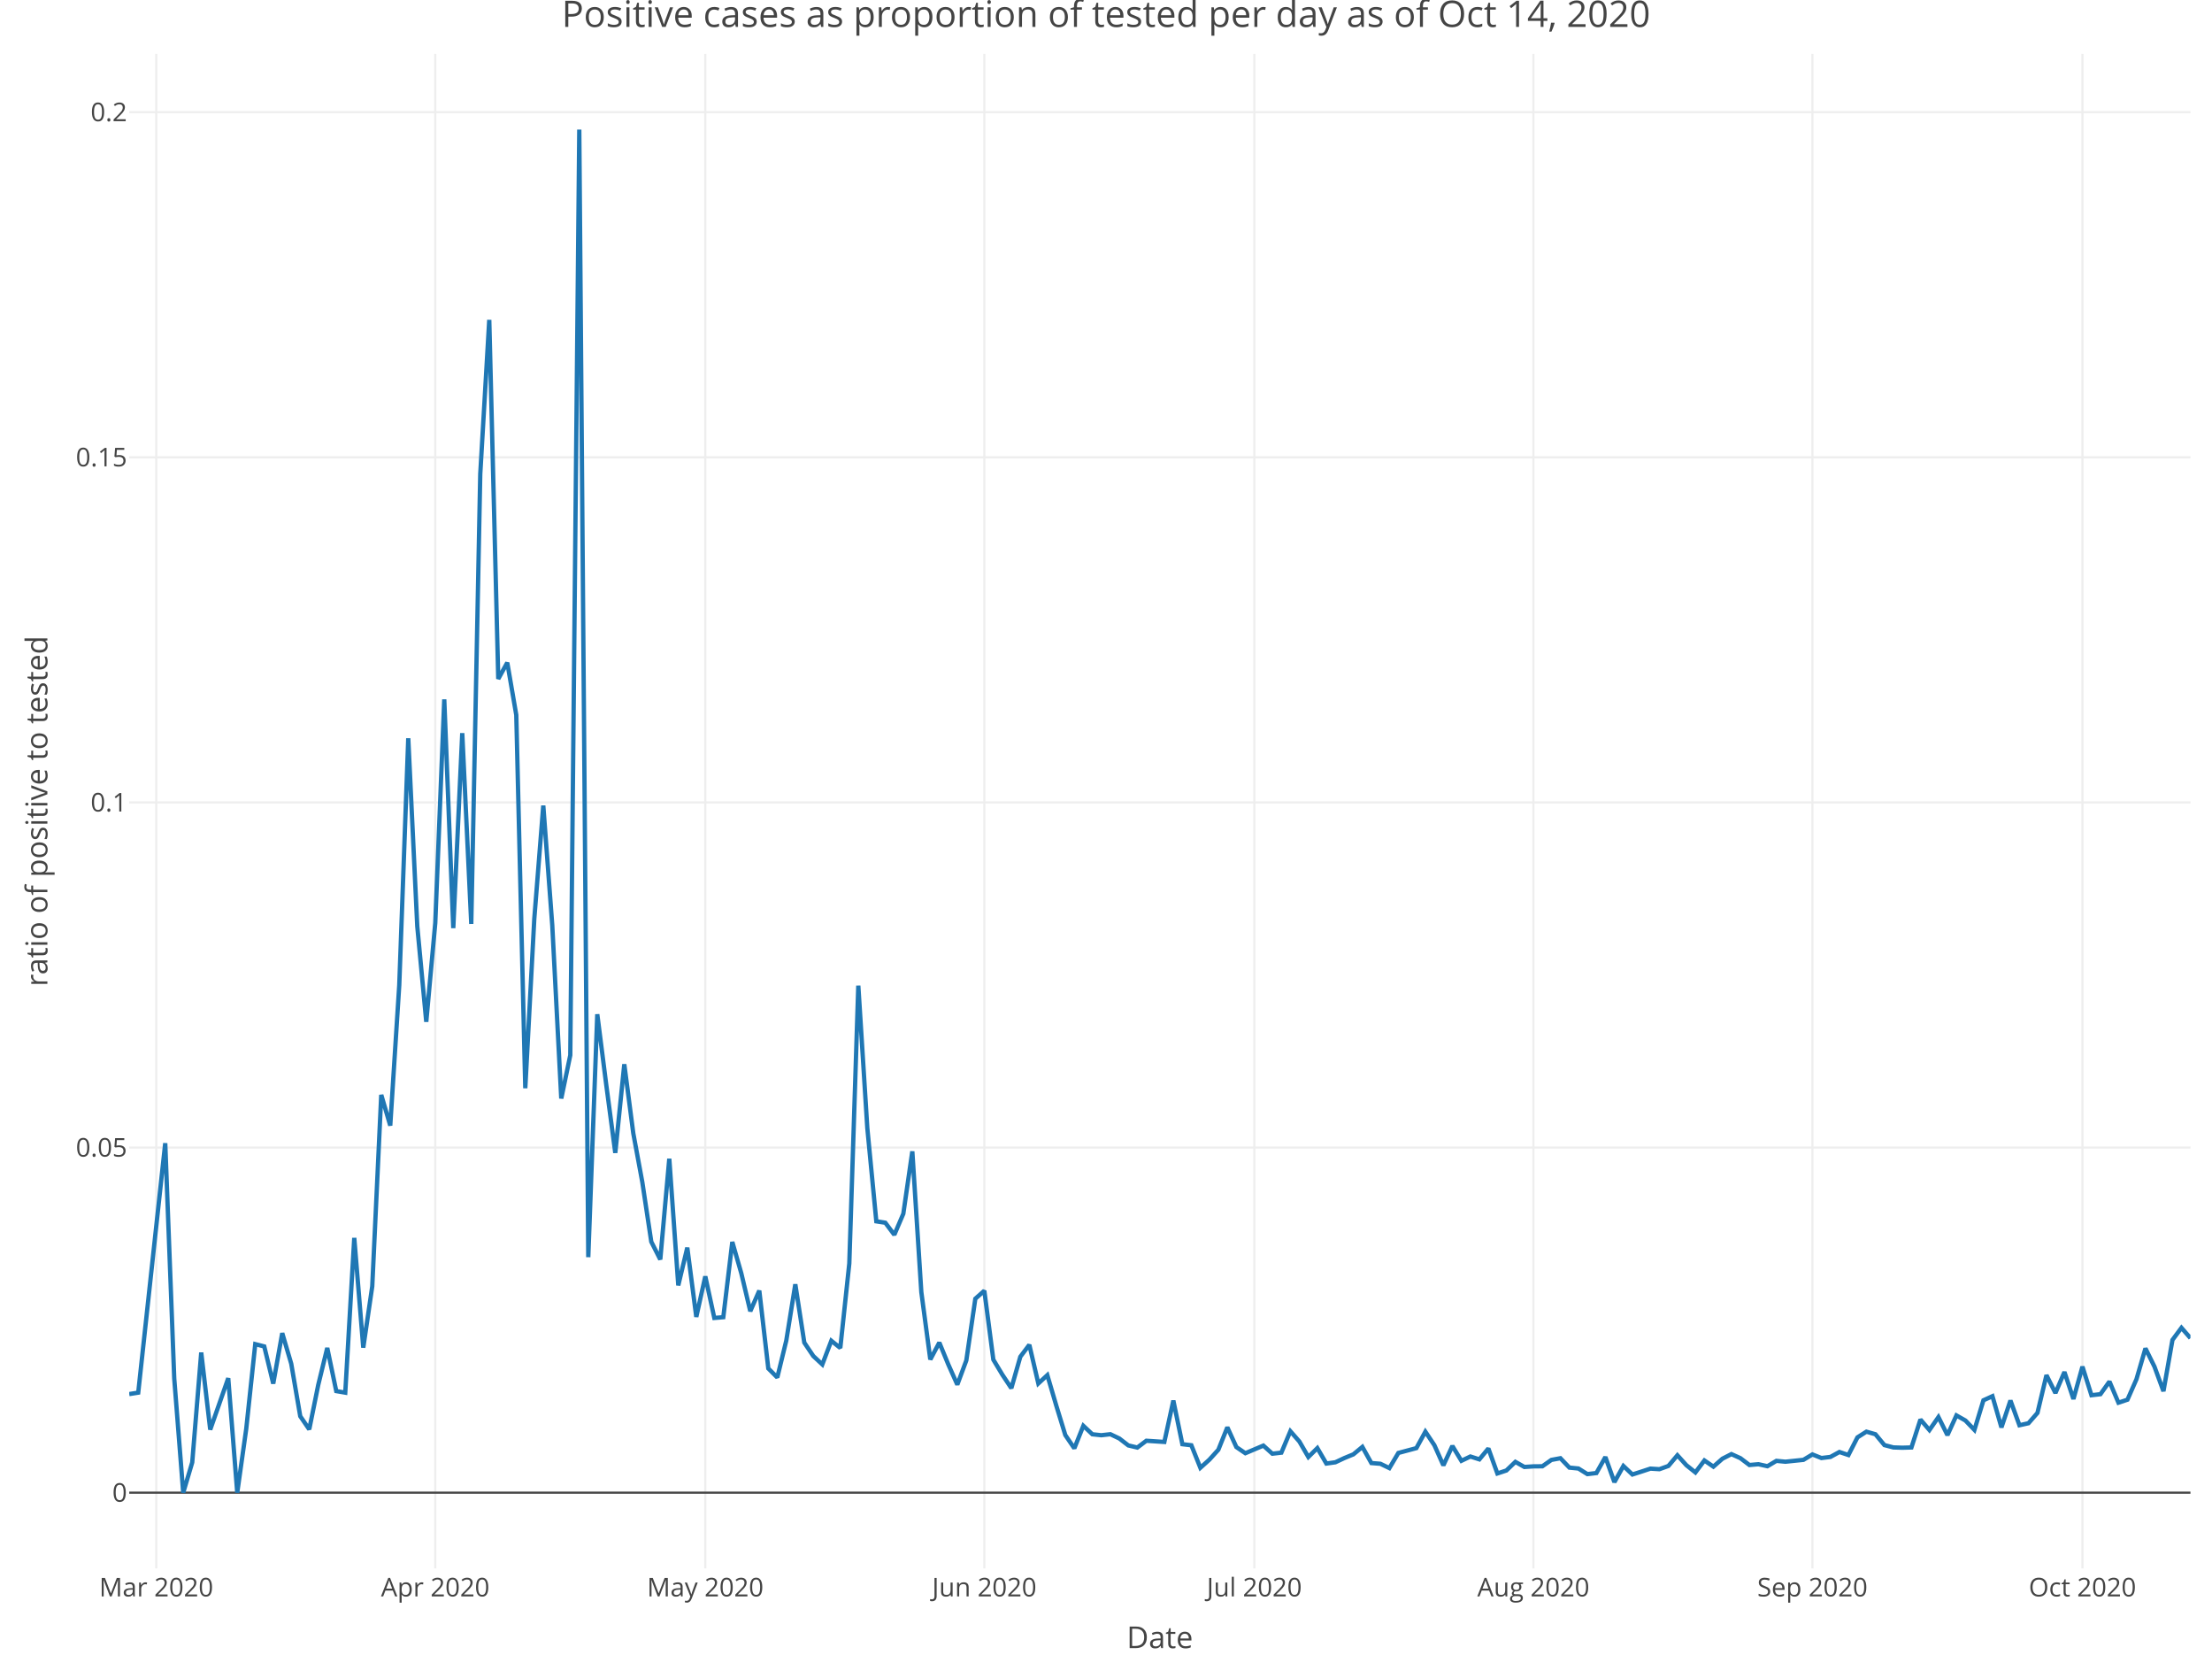
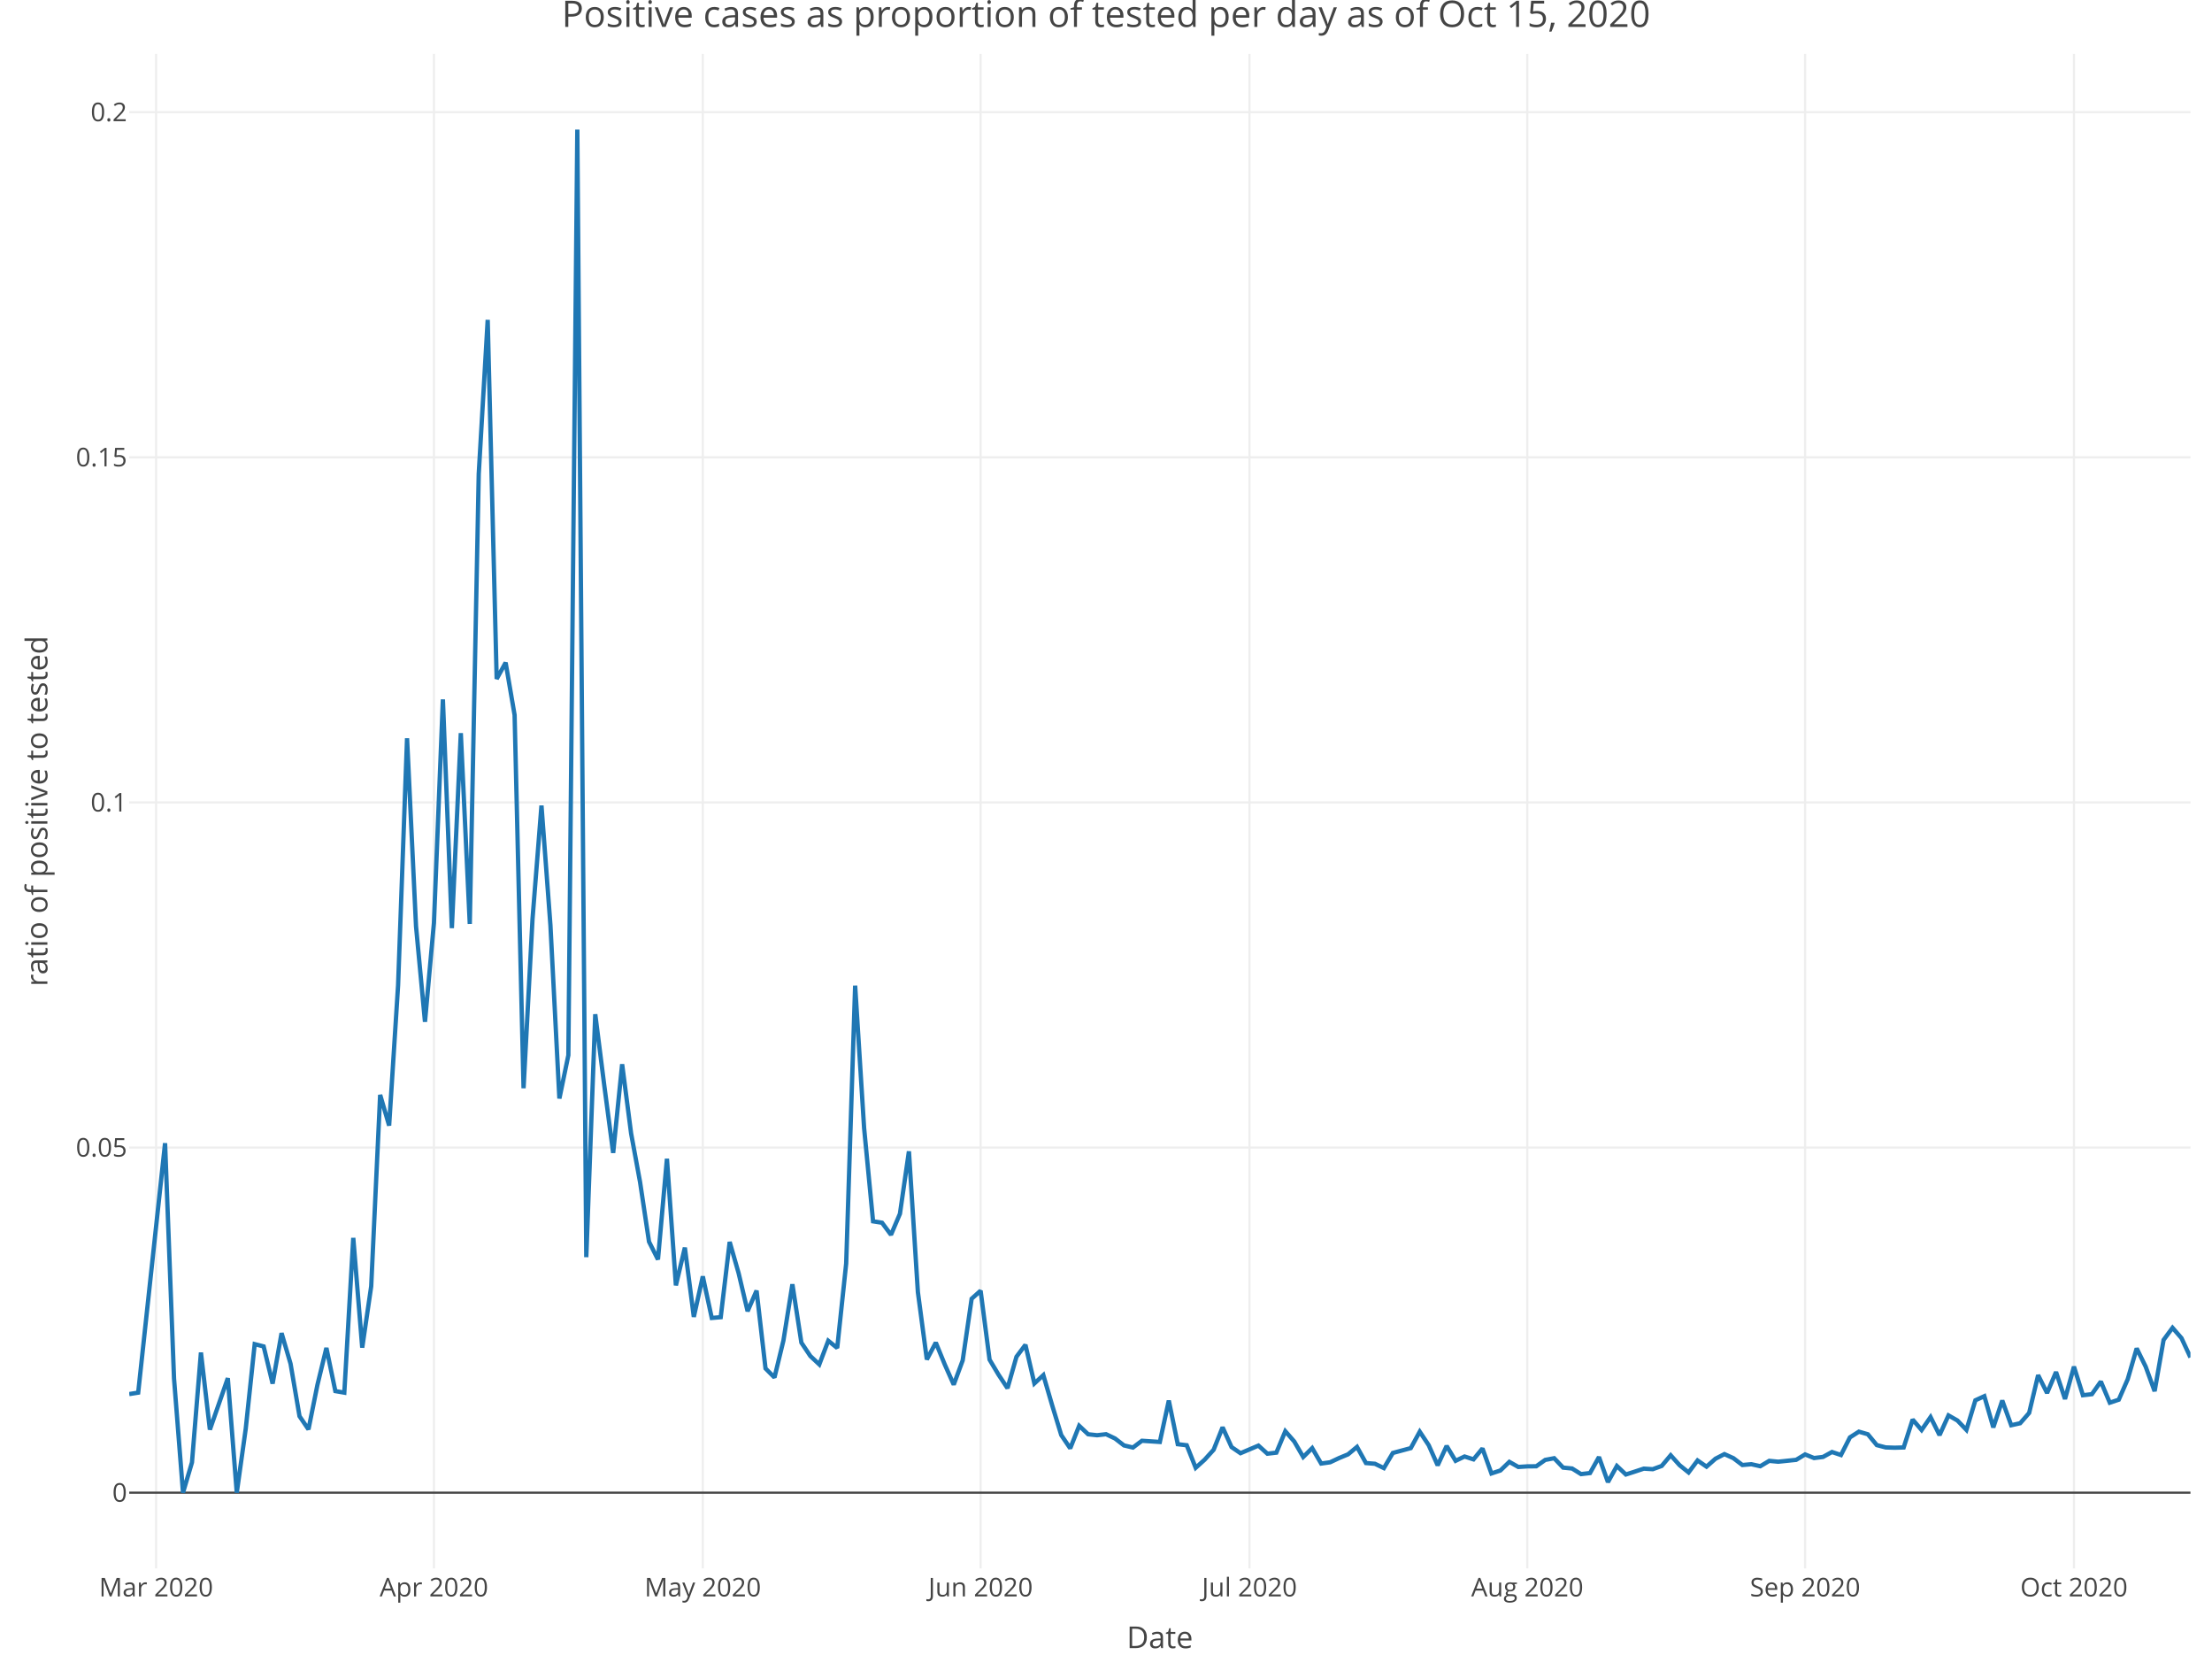
<svg xmlns="http://www.w3.org/2000/svg" class="main-svg" width="1027" height="768" style="" viewBox="0 0 1027 768">
  <rect x="0" y="0" width="1027" height="768" style="fill: rgb(255, 255, 255); fill-opacity: 1;" />
-   <defs id="defs-44a039">
+   <defs id="defs-ce49b2">
    <g class="clips">
-       <clipPath id="clip44a039xyplot" class="plotclip">
+       <clipPath id="clipce49b2xyplot" class="plotclip">
        <rect width="957" height="703" />
      </clipPath>
-       <clipPath class="axesclip" id="clip44a039x">
+       <clipPath class="axesclip" id="clipce49b2x">
        <rect x="60" y="0" width="957" height="768" />
      </clipPath>
-       <clipPath class="axesclip" id="clip44a039y">
+       <clipPath class="axesclip" id="clipce49b2y">
        <rect x="0" y="25" width="1027" height="703" />
      </clipPath>
-       <clipPath class="axesclip" id="clip44a039xy">
+       <clipPath class="axesclip" id="clipce49b2xy">
        <rect x="60" y="25" width="957" height="703" />
      </clipPath>
    </g>
    <g class="gradients" />
  </defs>
  <g class="bglayer" />
  <g class="layer-below">
    <g class="imagelayer" />
    <g class="shapelayer" />
  </g>
  <g class="cartesianlayer">
    <g class="subplot xy">
      <g class="layer-subplot">
        <g class="shapelayer" />
        <g class="imagelayer" />
      </g>
      <g class="gridlayer">
        <g class="x">
-           <path class="xgrid crisp" transform="translate(72.54,0)" d="M0,25v703" style="stroke: rgb(238, 238, 238); stroke-opacity: 1; stroke-width: 1px;" />
-           <path class="xgrid crisp" transform="translate(202.09,0)" d="M0,25v703" style="stroke: rgb(238, 238, 238); stroke-opacity: 1; stroke-width: 1px;" />
-           <path class="xgrid crisp" transform="translate(327.46,0)" d="M0,25v703" style="stroke: rgb(238, 238, 238); stroke-opacity: 1; stroke-width: 1px;" />
-           <path class="xgrid crisp" transform="translate(457.01,0)" d="M0,25v703" style="stroke: rgb(238, 238, 238); stroke-opacity: 1; stroke-width: 1px;" />
-           <path class="xgrid crisp" transform="translate(582.38,0)" d="M0,25v703" style="stroke: rgb(238, 238, 238); stroke-opacity: 1; stroke-width: 1px;" />
-           <path class="xgrid crisp" transform="translate(711.93,0)" d="M0,25v703" style="stroke: rgb(238, 238, 238); stroke-opacity: 1; stroke-width: 1px;" />
-           <path class="xgrid crisp" transform="translate(841.48,0)" d="M0,25v703" style="stroke: rgb(238, 238, 238); stroke-opacity: 1; stroke-width: 1px;" />
-           <path class="xgrid crisp" transform="translate(966.85,0)" d="M0,25v703" style="stroke: rgb(238, 238, 238); stroke-opacity: 1; stroke-width: 1px;" />
+           <path class="xgrid crisp" transform="translate(72.48,0)" d="M0,25v703" style="stroke: rgb(238, 238, 238); stroke-opacity: 1; stroke-width: 1px;" />
+           <path class="xgrid crisp" transform="translate(201.47,0)" d="M0,25v703" style="stroke: rgb(238, 238, 238); stroke-opacity: 1; stroke-width: 1px;" />
+           <path class="xgrid crisp" transform="translate(326.3,0)" d="M0,25v703" style="stroke: rgb(238, 238, 238); stroke-opacity: 1; stroke-width: 1px;" />
+           <path class="xgrid crisp" transform="translate(455.28,0)" d="M0,25v703" style="stroke: rgb(238, 238, 238); stroke-opacity: 1; stroke-width: 1px;" />
+           <path class="xgrid crisp" transform="translate(580.11,0)" d="M0,25v703" style="stroke: rgb(238, 238, 238); stroke-opacity: 1; stroke-width: 1px;" />
+           <path class="xgrid crisp" transform="translate(709.1,0)" d="M0,25v703" style="stroke: rgb(238, 238, 238); stroke-opacity: 1; stroke-width: 1px;" />
+           <path class="xgrid crisp" transform="translate(838.08,0)" d="M0,25v703" style="stroke: rgb(238, 238, 238); stroke-opacity: 1; stroke-width: 1px;" />
+           <path class="xgrid crisp" transform="translate(962.91,0)" d="M0,25v703" style="stroke: rgb(238, 238, 238); stroke-opacity: 1; stroke-width: 1px;" />
        </g>
        <g class="y">
          <path class="ygrid crisp" transform="translate(0,532.65)" d="M60,0h957" style="stroke: rgb(238, 238, 238); stroke-opacity: 1; stroke-width: 1px;" />
          <path class="ygrid crisp" transform="translate(0,372.46)" d="M60,0h957" style="stroke: rgb(238, 238, 238); stroke-opacity: 1; stroke-width: 1px;" />
          <path class="ygrid crisp" transform="translate(0,212.26)" d="M60,0h957" style="stroke: rgb(238, 238, 238); stroke-opacity: 1; stroke-width: 1px;" />
          <path class="ygrid crisp" transform="translate(0,52.06)" d="M60,0h957" style="stroke: rgb(238, 238, 238); stroke-opacity: 1; stroke-width: 1px;" />
        </g>
      </g>
      <g class="zerolinelayer">
        <path class="yzl zl crisp" transform="translate(0,692.85)" d="M60,0h957" style="stroke: rgb(68, 68, 68); stroke-opacity: 1; stroke-width: 1px;" />
      </g>
      <path class="xlines-below" />
      <path class="ylines-below" />
      <g class="overlines-below" />
      <g class="xaxislayer-below" />
      <g class="yaxislayer-below" />
      <g class="overaxes-below" />
-       <g class="plot" transform="translate(60, 25)" clip-path="url('#clip44a039xyplot')">
+       <g class="plot" transform="translate(60, 25)" clip-path="url('#clipce49b2xyplot')">
        <g class="scatterlayer mlayer">
-           <g class="trace scatter trace604c88" style="stroke-miterlimit: 2; opacity: 1;">
+           <g class="trace scatter tracef082d9" style="stroke-miterlimit: 2; opacity: 1;">
            <g class="fills" />
            <g class="errorbars" />
            <g class="lines">
-               <path class="js-line" d="M0,622.08L4.18,621.42L16.72,505.63L20.9,614.89L25.07,667.85L29.25,653.8L33.43,602.8L37.61,638.59L45.97,614.7L50.15,667.85L54.33,638.18L58.51,598.9L62.69,599.97L66.86,617.23L71.04,593.79L75.22,608L79.4,632.36L83.58,638.47L87.76,617.81L91.94,600.66L96.12,620.7L100.3,621.42L104.48,549.58L108.66,600.54L112.83,572.07L117.01,483.2L121.19,497.46L125.37,432.27L129.55,317.67L133.73,404.9L137.91,449.29L142.09,403.44L146.27,299.64L150.45,405.8L154.62,315.31L158.8,403.85L162.98,194.99L167.16,123.47L171.34,290.13L175.52,282.57L179.7,306.88L183.88,480.13L188.06,401.54L192.24,348.91L196.41,404.5L200.59,484.89L204.77,464.79L208.95,35.15L213.13,558.54L217.31,445.78L221.49,478.64L225.67,510.14L229.85,468.98L234.03,501.07L238.21,523.68L242.38,551.37L246.56,559.61L250.74,512.85L254.92,571.63L259.1,554.1L263.28,586.26L267.46,567.44L271.64,586.75L275.82,586.4L280,551.47L284.17,566L288.35,583.63L292.53,574.06L296.71,610.19L300.89,614.38L305.07,597.21L309.25,571.12L313.43,598.21L317.61,604.43L321.79,608.32L325.97,597.34L330.14,600.68L334.32,561.46L338.5,432.5L342.68,498.58L346.86,541.9L351.04,542.55L355.22,548.15L359.4,538.38L363.58,509.42L367.76,574.73L371.93,606.03L376.11,598.19L380.29,608.35L384.47,617.71L388.65,606.46L392.83,577.83L397.01,574.11L401.19,606.1L405.37,613.07L409.55,619.36L413.72,604.76L417.9,599.22L422.08,617.15L426.26,613.3L430.44,627.52L434.62,641.13L438.8,647.27L442.98,636.81L447.16,640.74L451.34,641.19L455.52,640.71L459.69,642.7L463.87,645.92L468.05,646.9L472.23,643.75L480.59,644.3L484.77,625.1L488.95,645.35L493.13,645.84L497.31,656.3L501.48,652.54L505.66,647.93L509.84,637.5L514.02,646.68L518.2,649.53L526.56,646L530.74,649.76L534.92,649.27L539.1,639.33L543.28,644.1L547.45,651.29L551.63,647.16L555.81,654.33L559.99,653.74L564.17,651.78L568.35,650.06L572.53,646.61L576.71,654.1L580.89,654.43L585.07,656.44L589.24,649.41L597.6,647.17L601.78,639.54L605.96,645.81L610.14,655.16L614.32,646.16L618.5,653.06L622.68,651.06L626.86,652.39L631.03,647.33L635.21,658.93L639.39,657.55L643.57,653.55L647.75,655.91L651.93,655.64L656.11,655.6L660.29,652.64L664.47,651.86L668.65,656.22L672.83,656.63L677,659.23L681.18,658.74L685.36,651.31L689.54,662.95L693.72,655.46L697.9,659.41L702.08,658.07L706.26,656.69L710.44,656.95L714.62,655.44L718.79,650.49L722.97,655.11L727.15,658.45L731.33,652.9L735.51,655.77L739.69,652.09L743.87,649.95L748.05,651.84L752.23,655.01L756.41,654.64L760.59,655.57L764.76,653.08L768.94,653.48L777.3,652.61L781.48,650.1L785.66,651.77L789.84,651.26L794.02,648.97L798.2,650.37L802.38,642.19L806.55,639.53L810.73,640.73L814.91,645.77L819.09,646.85L823.27,646.98L827.45,646.86L831.63,633.9L835.81,638.78L839.99,632.76L844.17,641.13L848.34,631.99L852.52,634.36L856.7,638.71L860.88,624.97L865.06,623.07L869.24,637.56L873.42,625.07L877.6,636.55L881.78,635.62L885.96,630.84L890.14,613.3L894.31,621.6L898.49,611.84L902.67,624.37L906.85,609.35L911.03,622.62L915.21,622.13L919.39,616.26L923.57,626.08L927.75,624.69L931.93,615.19L936.1,600.87L940.28,609.34L944.46,620.74L948.64,596.96L952.82,591.32L957,596.12" style="vector-effect: non-scaling-stroke; fill: none; stroke: rgb(31, 119, 180); stroke-opacity: 1; stroke-width: 2px; opacity: 1;" />
+               <path class="js-line" d="M0,622.08L4.16,621.42L16.64,505.63L20.8,614.89L24.97,667.85L29.13,653.8L33.29,602.8L37.45,638.59L45.77,614.7L49.93,667.85L54.09,638.18L58.25,598.9L62.41,599.97L66.57,617.23L70.73,593.79L74.9,608L79.06,632.36L83.22,638.47L87.38,617.81L91.54,600.66L95.7,620.7L99.86,621.42L104.02,549.58L108.18,600.54L112.34,572.07L116.5,483.2L120.67,497.46L124.83,432.27L128.99,317.67L133.15,404.9L137.31,449.29L141.47,403.44L145.63,299.64L149.79,405.8L153.95,315.31L158.11,403.85L162.27,194.99L166.43,123.47L170.6,290.13L174.76,282.57L178.92,306.88L183.08,480.13L187.24,401.54L191.4,348.91L195.56,404.5L199.72,484.89L203.88,464.79L208.04,35.15L212.2,558.54L216.37,445.78L220.53,478.64L224.69,510.14L228.85,468.98L233.01,501.07L237.17,523.68L241.33,551.37L245.49,559.61L249.65,512.85L253.81,571.63L257.97,554.1L262.13,586.26L266.3,567.44L270.46,586.75L274.62,586.4L278.78,551.47L282.94,566L287.1,583.63L291.26,574.06L295.42,610.19L299.58,614.38L303.74,597.21L307.9,571.12L312.07,598.21L316.23,604.43L320.39,608.32L324.55,597.34L328.71,600.68L332.87,561.46L337.03,432.5L341.19,498.58L345.35,541.9L349.51,542.55L353.67,548.15L357.83,538.38L362,509.42L366.16,574.73L370.32,606.03L374.48,598.19L378.64,608.35L382.8,617.71L386.96,606.46L391.12,577.83L395.28,574.11L399.44,606.1L403.6,613.07L407.77,619.36L411.93,604.76L416.09,599.22L420.25,617.15L424.41,613.3L428.57,627.52L432.73,641.13L436.89,647.27L441.05,636.81L445.21,640.74L449.37,641.19L453.53,640.71L457.7,642.7L461.86,645.92L466.02,646.9L470.18,643.75L478.5,644.3L482.66,625.1L486.82,645.35L490.98,645.84L495.14,656.3L499.3,652.54L503.47,647.93L507.63,637.5L511.79,646.68L515.95,649.53L524.27,646L528.43,649.76L532.59,649.27L536.75,639.33L540.91,644.1L545.07,651.29L549.23,647.16L553.4,654.33L557.56,653.74L561.72,651.78L565.88,650.06L570.04,646.61L574.2,654.1L578.36,654.43L582.52,656.44L586.68,649.41L595,647.17L599.17,639.54L603.33,645.81L607.49,655.16L611.65,646.16L615.81,653.06L619.97,651.06L624.13,652.39L628.29,647.33L632.45,658.93L636.61,657.55L640.77,653.55L644.93,655.91L649.1,655.64L653.26,655.6L657.42,652.64L661.58,651.86L665.74,656.22L669.9,656.63L674.06,659.23L678.22,658.74L682.38,651.31L686.54,662.95L690.7,655.46L694.87,659.41L699.03,658.07L703.19,656.69L707.35,656.95L711.51,655.44L715.67,650.49L719.83,655.11L723.99,658.45L728.15,652.9L732.31,655.77L736.47,652.09L740.63,649.95L744.8,651.84L748.96,655.01L753.12,654.64L757.28,655.57L761.44,653.08L765.6,653.48L773.92,652.61L778.08,650.1L782.24,651.77L786.4,651.26L790.57,648.97L794.73,650.37L798.89,642.19L803.05,639.53L807.21,640.73L811.37,645.77L815.53,646.85L819.69,646.98L823.85,646.86L828.01,633.9L832.17,638.78L836.33,632.76L840.5,641.13L844.66,631.99L848.82,634.36L852.98,638.71L857.14,624.97L861.3,623.07L865.46,637.56L869.62,625.07L873.78,636.55L877.94,635.62L882.1,630.84L886.27,613.3L890.43,621.6L894.59,611.84L898.75,624.37L902.91,609.35L907.07,622.62L911.23,622.13L915.39,616.26L919.55,626.08L923.71,624.69L927.87,615.19L932.03,600.87L936.2,609.34L940.36,620.74L944.52,596.96L948.68,591.32L952.84,596.12L957,605.07" style="vector-effect: non-scaling-stroke; fill: none; stroke: rgb(31, 119, 180); stroke-opacity: 1; stroke-width: 2px; opacity: 1;" />
            </g>
            <g class="points" />
            <g class="text" />
          </g>
        </g>
      </g>
      <g class="overplot" />
      <path class="xlines-above crisp" d="M0,0" style="fill: none;" />
      <path class="ylines-above crisp" d="M0,0" style="fill: none;" />
      <g class="overlines-above" />
      <g class="xaxislayer-above">
        <g class="xtick">
-           <text text-anchor="middle" x="0" y="741" transform="translate(72.54,0)" style="font-family: 'Open Sans', verdana, arial, sans-serif; font-size: 12px; fill: rgb(68, 68, 68); fill-opacity: 1; white-space: pre;">Mar 2020</text>
+           <text text-anchor="middle" x="0" y="741" transform="translate(72.48,0)" style="font-family: 'Open Sans', verdana, arial, sans-serif; font-size: 12px; fill: rgb(68, 68, 68); fill-opacity: 1; white-space: pre;">Mar 2020</text>
        </g>
        <g class="xtick">
-           <text text-anchor="middle" x="0" y="741" transform="translate(202.09,0)" style="font-family: 'Open Sans', verdana, arial, sans-serif; font-size: 12px; fill: rgb(68, 68, 68); fill-opacity: 1; white-space: pre;">Apr 2020</text>
+           <text text-anchor="middle" x="0" y="741" transform="translate(201.47,0)" style="font-family: 'Open Sans', verdana, arial, sans-serif; font-size: 12px; fill: rgb(68, 68, 68); fill-opacity: 1; white-space: pre;">Apr 2020</text>
        </g>
        <g class="xtick">
-           <text text-anchor="middle" x="0" y="741" transform="translate(327.46,0)" style="font-family: 'Open Sans', verdana, arial, sans-serif; font-size: 12px; fill: rgb(68, 68, 68); fill-opacity: 1; white-space: pre;">May 2020</text>
+           <text text-anchor="middle" x="0" y="741" transform="translate(326.3,0)" style="font-family: 'Open Sans', verdana, arial, sans-serif; font-size: 12px; fill: rgb(68, 68, 68); fill-opacity: 1; white-space: pre;">May 2020</text>
        </g>
        <g class="xtick">
-           <text text-anchor="middle" x="0" y="741" transform="translate(457.01,0)" style="font-family: 'Open Sans', verdana, arial, sans-serif; font-size: 12px; fill: rgb(68, 68, 68); fill-opacity: 1; white-space: pre;">Jun 2020</text>
+           <text text-anchor="middle" x="0" y="741" transform="translate(455.28,0)" style="font-family: 'Open Sans', verdana, arial, sans-serif; font-size: 12px; fill: rgb(68, 68, 68); fill-opacity: 1; white-space: pre;">Jun 2020</text>
        </g>
        <g class="xtick">
-           <text text-anchor="middle" x="0" y="741" transform="translate(582.38,0)" style="font-family: 'Open Sans', verdana, arial, sans-serif; font-size: 12px; fill: rgb(68, 68, 68); fill-opacity: 1; white-space: pre;">Jul 2020</text>
+           <text text-anchor="middle" x="0" y="741" transform="translate(580.11,0)" style="font-family: 'Open Sans', verdana, arial, sans-serif; font-size: 12px; fill: rgb(68, 68, 68); fill-opacity: 1; white-space: pre;">Jul 2020</text>
        </g>
        <g class="xtick">
-           <text text-anchor="middle" x="0" y="741" transform="translate(711.93,0)" style="font-family: 'Open Sans', verdana, arial, sans-serif; font-size: 12px; fill: rgb(68, 68, 68); fill-opacity: 1; white-space: pre;">Aug 2020</text>
+           <text text-anchor="middle" x="0" y="741" transform="translate(709.1,0)" style="font-family: 'Open Sans', verdana, arial, sans-serif; font-size: 12px; fill: rgb(68, 68, 68); fill-opacity: 1; white-space: pre;">Aug 2020</text>
        </g>
        <g class="xtick">
-           <text text-anchor="middle" x="0" y="741" transform="translate(841.48,0)" style="font-family: 'Open Sans', verdana, arial, sans-serif; font-size: 12px; fill: rgb(68, 68, 68); fill-opacity: 1; white-space: pre;">Sep 2020</text>
+           <text text-anchor="middle" x="0" y="741" transform="translate(838.08,0)" style="font-family: 'Open Sans', verdana, arial, sans-serif; font-size: 12px; fill: rgb(68, 68, 68); fill-opacity: 1; white-space: pre;">Sep 2020</text>
        </g>
        <g class="xtick">
-           <text text-anchor="middle" x="0" y="741" transform="translate(966.85,0)" style="font-family: 'Open Sans', verdana, arial, sans-serif; font-size: 12px; fill: rgb(68, 68, 68); fill-opacity: 1; white-space: pre;">Oct 2020</text>
+           <text text-anchor="middle" x="0" y="741" transform="translate(962.91,0)" style="font-family: 'Open Sans', verdana, arial, sans-serif; font-size: 12px; fill: rgb(68, 68, 68); fill-opacity: 1; white-space: pre;">Oct 2020</text>
        </g>
      </g>
      <g class="yaxislayer-above">
        <g class="ytick">
          <text text-anchor="end" x="59" y="4.2" transform="translate(0,692.85)" style="font-family: 'Open Sans', verdana, arial, sans-serif; font-size: 12px; fill: rgb(68, 68, 68); fill-opacity: 1; white-space: pre;">0</text>
        </g>
        <g class="ytick">
          <text text-anchor="end" x="59" y="4.2" transform="translate(0,532.65)" style="font-family: 'Open Sans', verdana, arial, sans-serif; font-size: 12px; fill: rgb(68, 68, 68); fill-opacity: 1; white-space: pre;">0.05</text>
        </g>
        <g class="ytick">
          <text text-anchor="end" x="59" y="4.2" transform="translate(0,372.46)" style="font-family: 'Open Sans', verdana, arial, sans-serif; font-size: 12px; fill: rgb(68, 68, 68); fill-opacity: 1; white-space: pre;">0.1</text>
        </g>
        <g class="ytick">
          <text text-anchor="end" x="59" y="4.2" transform="translate(0,212.26)" style="font-family: 'Open Sans', verdana, arial, sans-serif; font-size: 12px; fill: rgb(68, 68, 68); fill-opacity: 1; white-space: pre;">0.15</text>
        </g>
        <g class="ytick">
          <text text-anchor="end" x="59" y="4.2" transform="translate(0,52.06)" style="font-family: 'Open Sans', verdana, arial, sans-serif; font-size: 12px; fill: rgb(68, 68, 68); fill-opacity: 1; white-space: pre;">0.2</text>
        </g>
      </g>
      <g class="overaxes-above" />
    </g>
  </g>
  <g class="polarlayer" />
  <g class="ternarylayer" />
  <g class="geolayer" />
  <g class="funnelarealayer" />
  <g class="pielayer" />
  <g class="treemaplayer" />
  <g class="sunburstlayer" />
  <g class="glimages" />
-   <defs id="topdefs-44a039">
+   <defs id="topdefs-ce49b2">
    <g class="clips" />
  </defs>
  <g class="layer-above">
    <g class="imagelayer" />
    <g class="shapelayer" />
  </g>
  <g class="infolayer">
    <g class="g-gtitle">
-       <text class="gtitle" x="513.5" y="12.5" text-anchor="middle" dy="0em" style="font-family: 'Open Sans', verdana, arial, sans-serif; font-size: 17px; fill: rgb(68, 68, 68); opacity: 1; font-weight: normal; white-space: pre;">Positive cases as proportion of tested per day as of Oct 14, 2020</text>
+       <text class="gtitle" x="513.5" y="12.5" text-anchor="middle" dy="0em" style="font-family: 'Open Sans', verdana, arial, sans-serif; font-size: 17px; fill: rgb(68, 68, 68); opacity: 1; font-weight: normal; white-space: pre;">Positive cases as proportion of tested per day as of Oct 15, 2020</text>
    </g>
    <g class="g-xtitle" transform="translate(0,-15)">
      <text class="xtitle" x="538.5" y="780" text-anchor="middle" style="font-family: 'Open Sans', verdana, arial, sans-serif; font-size: 14px; fill: rgb(68, 68, 68); opacity: 1; font-weight: normal; white-space: pre;">Date</text>
    </g>
    <g class="g-ytitle">
      <text class="ytitle" transform="rotate(-90,22,376.5)" x="22" y="376.5" text-anchor="middle" style="font-family: 'Open Sans', verdana, arial, sans-serif; font-size: 14px; fill: rgb(68, 68, 68); opacity: 1; font-weight: normal; white-space: pre;">ratio of positive to tested</text>
    </g>
  </g>
</svg>
